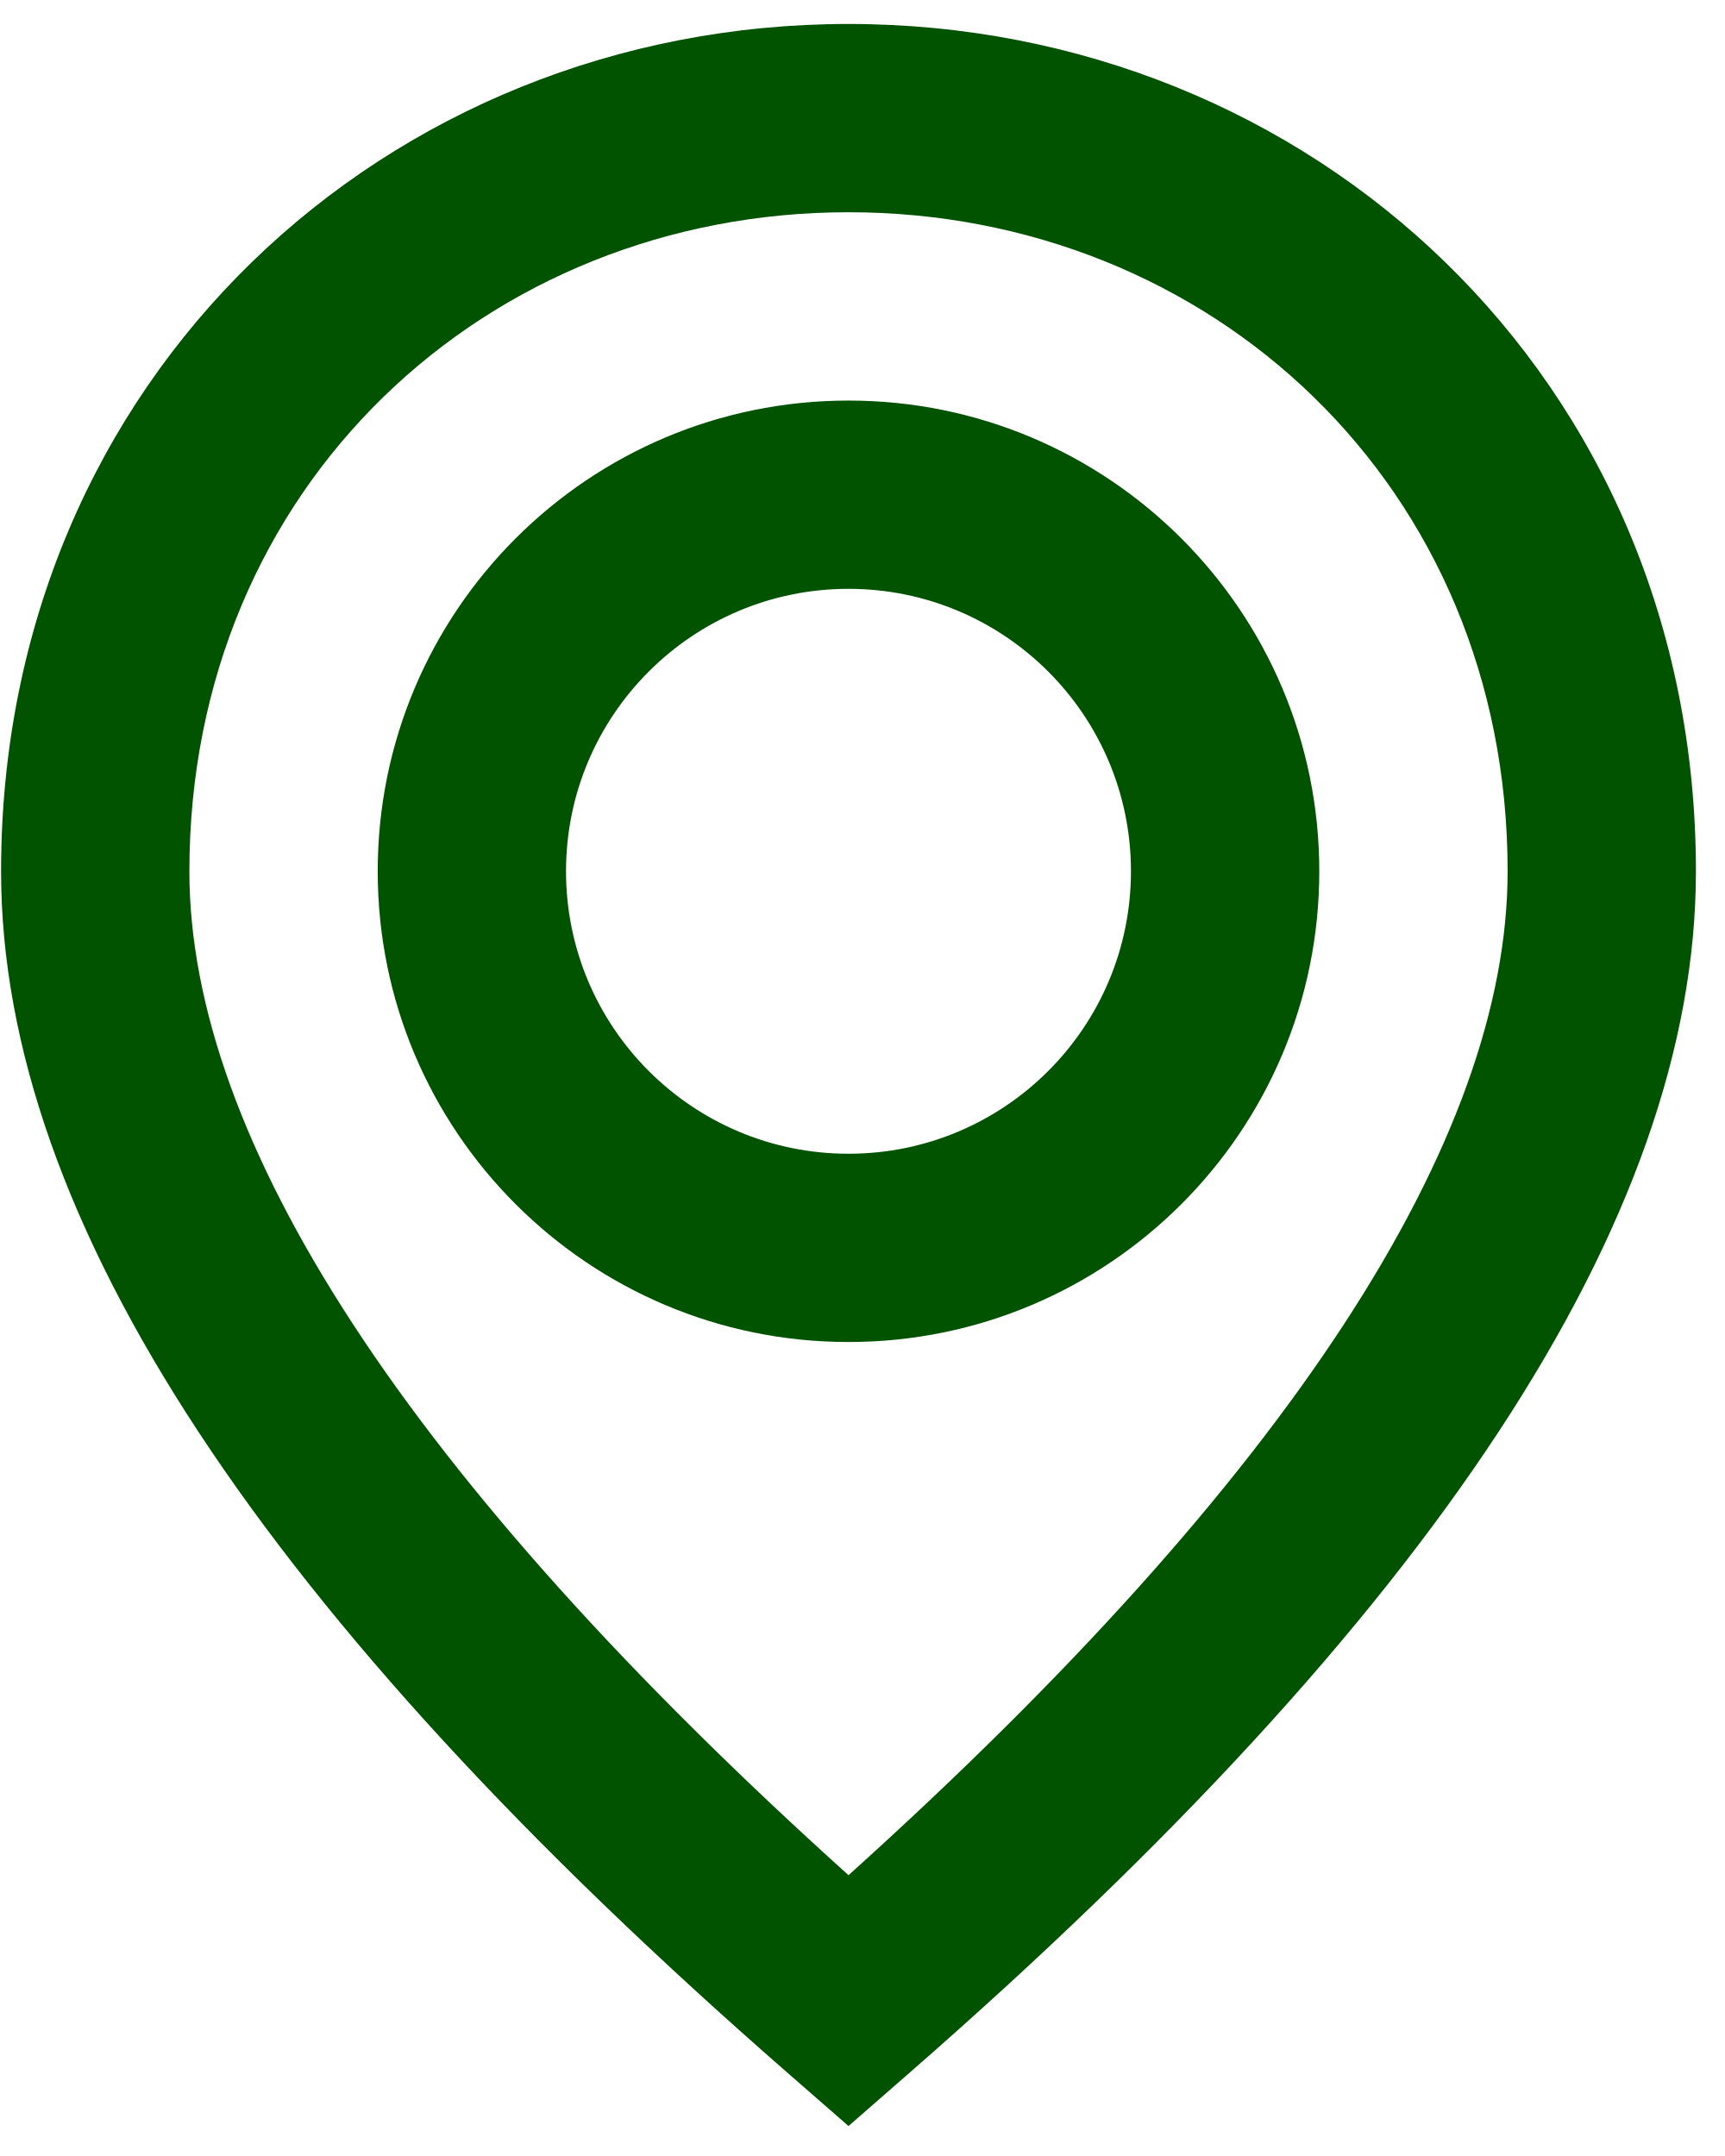
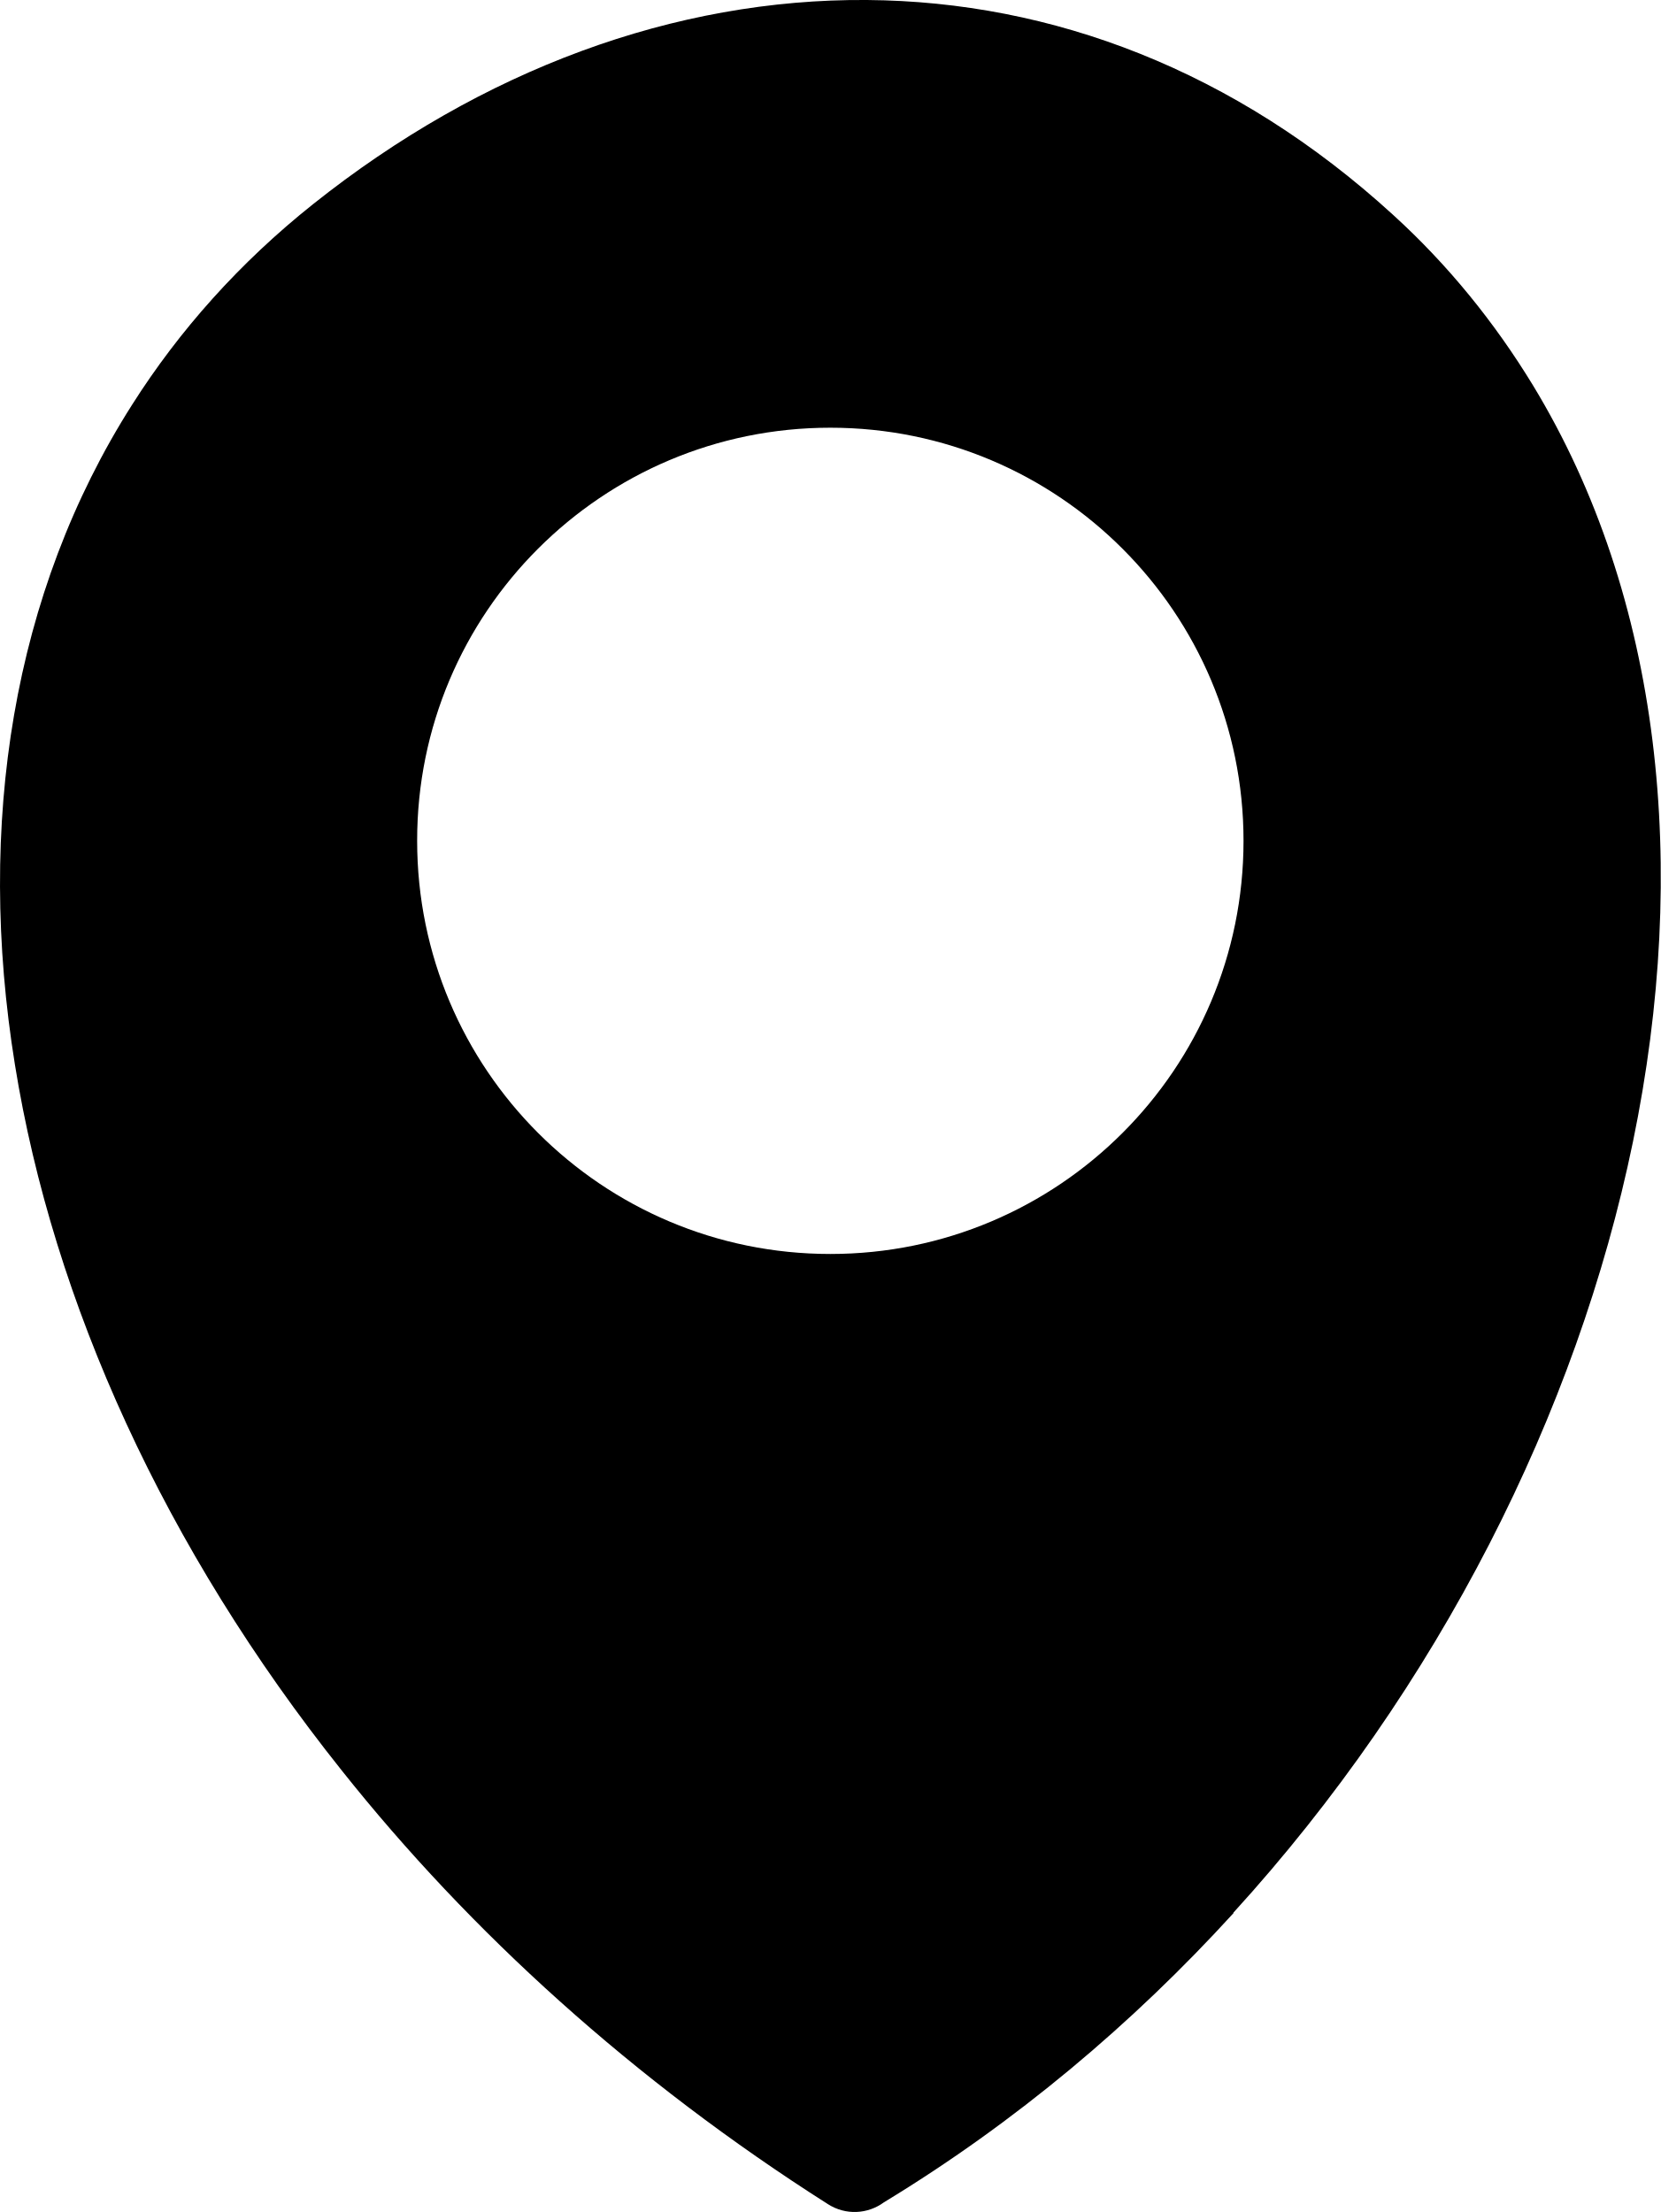
- <svg xmlns="http://www.w3.org/2000/svg" width="56" height="70" viewBox="0 0 56 70" fill="none">
-   <path fill-rule="evenodd" clip-rule="evenodd" d="M27.546 69.027L29.556 67.272C46.463 52.509 55.056 39.619 55.056 28.288C55.056 12.243 42.532 0.778 27.546 0.778C12.559 0.778 0.035 12.243 0.035 28.288C0.035 39.619 8.628 52.509 25.535 67.272L27.546 69.027ZM27.546 60.883C13.199 47.954 6.148 36.998 6.148 28.288C6.148 15.745 15.82 6.891 27.546 6.891C39.271 6.891 48.943 15.745 48.943 28.288C48.943 36.998 41.892 47.954 27.546 60.883ZM27.545 13.005C35.986 13.005 42.829 19.848 42.829 28.288C42.829 36.729 35.986 43.572 27.545 43.572C19.104 43.572 12.262 36.729 12.262 28.288C12.262 19.848 19.104 13.005 27.545 13.005ZM18.375 28.288C18.375 23.224 22.481 19.118 27.545 19.118C32.61 19.118 36.715 23.224 36.715 28.288C36.715 33.353 32.61 37.459 27.545 37.459C22.481 37.459 18.375 33.353 18.375 28.288Z" fill="#025300" />
+ <svg xmlns="http://www.w3.org/2000/svg" version="1.1" id="Layer_1" x="0px" y="0px" viewBox="0 0 92.25 122.88" style="enable-background:new 0 0 92.25 122.88" xml:space="preserve">
+   <style type="text/css">.st0{fill-rule:evenodd;clip-rule:evenodd;}</style>
+   <g>
+     <path class="st0" d="M68.51,106.28c-5.59,6.13-12.1,11.62-19.41,16.06c-0.9,0.66-2.12,0.74-3.12,0.1 c-10.8-6.87-19.87-15.12-27-24.09C9.14,86.01,2.95,72.33,0.83,59.15c-2.16-13.36-0.14-26.22,6.51-36.67 c2.62-4.13,5.97-7.89,10.05-11.14C26.77,3.87,37.48-0.08,48.16,0c10.28,0.08,20.43,3.91,29.2,11.92c3.08,2.8,5.67,6.01,7.79,9.49 c7.15,11.78,8.69,26.8,5.55,42.02c-3.1,15.04-10.8,30.32-22.19,42.82V106.28L68.51,106.28z M46.12,23.76 c12.68,0,22.95,10.28,22.95,22.95c0,12.68-10.28,22.95-22.95,22.95c-12.68,0-22.95-10.27-22.95-22.95 C23.16,34.03,33.44,23.76,46.12,23.76L46.12,23.76z" />
+   </g>
</svg>
